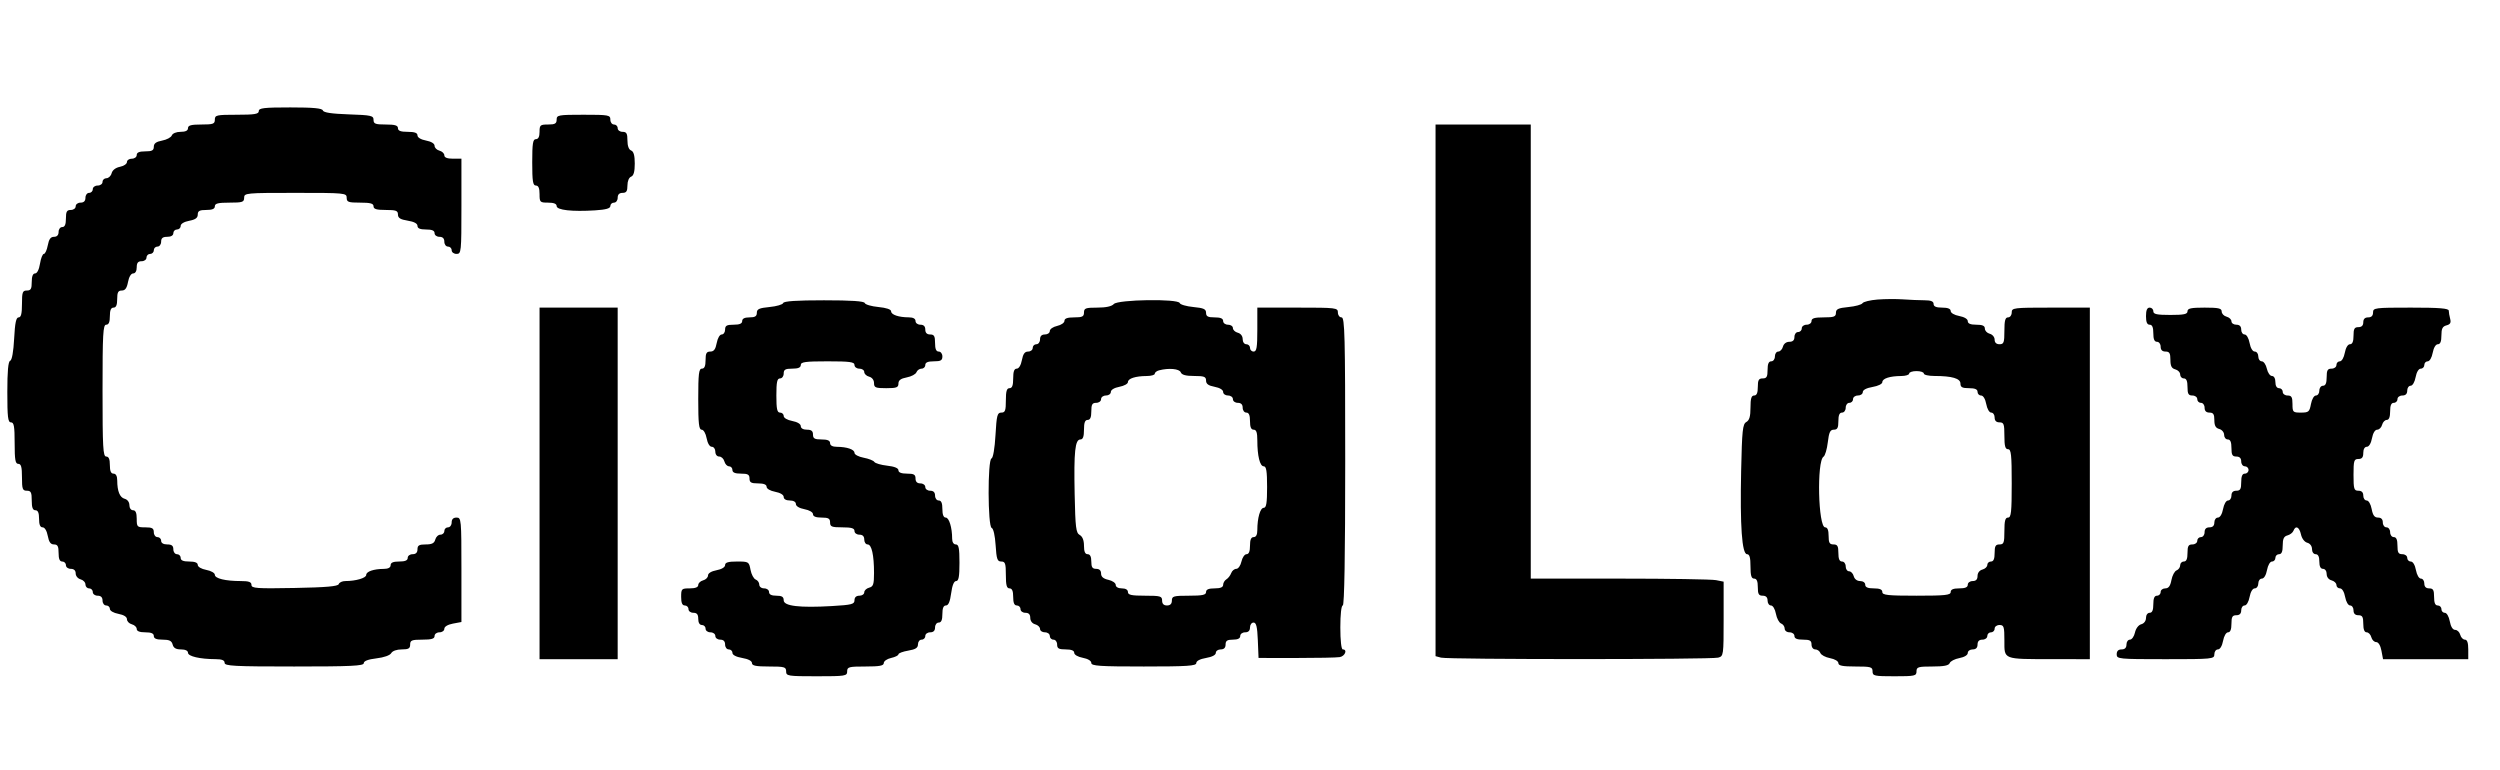
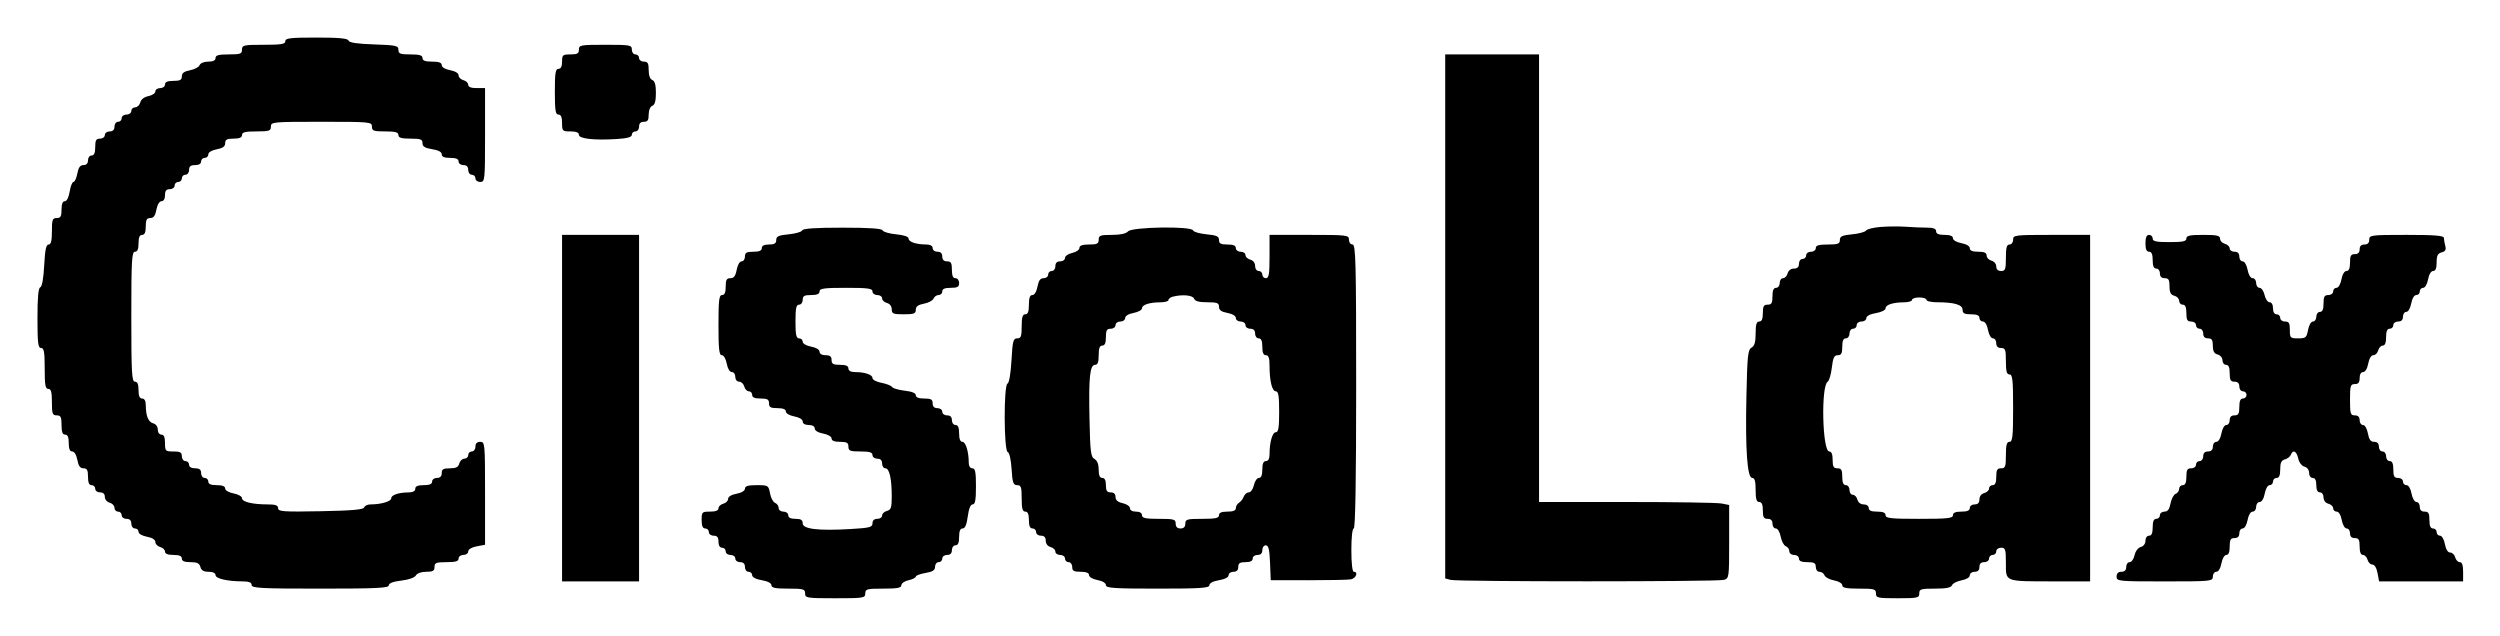
- <svg xmlns="http://www.w3.org/2000/svg" width="1024" height="315" viewBox="0 0 1024 315" version="1.1">
+ <svg xmlns="http://www.w3.org/2000/svg" preserveAspectRatio="xMidYMid meet" viewBox="-12.57 28.39 1038.90 264.07" version="1.1">
  <path d="M 106 45.500 C 106 46.722, 104.333 47, 97 47 C 88.667 47, 88 47.148, 88 49 C 88 50.758, 87.333 51, 82.500 51 C 78.278 51, 77 51.348, 77 52.500 C 77 53.503, 75.997 54, 73.969 54 C 72.221 54, 70.698 54.624, 70.372 55.473 C 70.061 56.283, 68.275 57.233, 66.403 57.584 C 63.959 58.043, 63 58.755, 63 60.111 C 63 61.603, 62.265 62, 59.500 62 C 57.056 62, 56 62.452, 56 63.500 C 56 64.333, 55.111 65, 54 65 C 52.900 65, 52 65.619, 52 66.375 C 52 67.131, 50.708 68.008, 49.130 68.324 C 47.372 68.676, 46.052 69.693, 45.724 70.949 C 45.429 72.077, 44.470 73, 43.594 73 C 42.717 73, 42 73.675, 42 74.500 C 42 75.333, 41.111 76, 40 76 C 38.889 76, 38 76.667, 38 77.500 C 38 78.325, 37.325 79, 36.500 79 C 35.667 79, 35 79.889, 35 81 C 35 82.333, 34.333 83, 33 83 C 31.889 83, 31 83.667, 31 84.500 C 31 85.333, 30.111 86, 29 86 C 27.381 86, 27 86.667, 27 89.500 C 27 91.944, 26.548 93, 25.500 93 C 24.667 93, 24 93.889, 24 95 C 24 96.294, 23.333 97, 22.111 97 C 20.745 97, 20.041 97.967, 19.566 100.500 C 19.205 102.425, 18.485 104, 17.967 104 C 17.448 104, 16.736 105.800, 16.384 108 C 15.998 110.413, 15.200 112, 14.372 112 C 13.471 112, 13 113.200, 13 115.500 C 13 118.333, 12.619 119, 11 119 C 9.242 119, 9 119.667, 9 124.500 C 9 128.499, 8.625 130, 7.625 130 C 6.600 130, 6.135 132.206, 5.795 138.694 C 5.512 144.070, 4.892 147.536, 4.169 147.777 C 3.361 148.046, 3 151.997, 3 160.583 C 3 170.954, 3.247 173, 4.500 173 C 5.716 173, 6 174.611, 6 181.500 C 6 188.389, 6.284 190, 7.500 190 C 8.652 190, 9 191.278, 9 195.500 C 9 200.333, 9.242 201, 11 201 C 12.667 201, 13 201.667, 13 205 C 13 207.889, 13.417 209, 14.500 209 C 15.548 209, 16 210.056, 16 212.500 C 16 214.896, 16.459 216, 17.455 216 C 18.325 216, 19.173 217.405, 19.566 219.500 C 20.041 222.033, 20.745 223, 22.111 223 C 23.603 223, 24 223.735, 24 226.500 C 24 228.944, 24.452 230, 25.500 230 C 26.325 230, 27 230.675, 27 231.500 C 27 232.333, 27.889 233, 29 233 C 30.292 233, 31 233.667, 31 234.883 C 31 235.926, 31.893 237, 33 237.290 C 34.100 237.577, 35 238.530, 35 239.406 C 35 240.283, 35.675 241, 36.500 241 C 37.325 241, 38 241.675, 38 242.500 C 38 243.333, 38.889 244, 40 244 C 41.333 244, 42 244.667, 42 246 C 42 247.111, 42.667 248, 43.500 248 C 44.325 248, 45 248.625, 45 249.389 C 45 250.184, 46.495 251.058, 48.500 251.434 C 50.710 251.849, 52 252.661, 52 253.639 C 52 254.491, 52.900 255.423, 54 255.710 C 55.100 255.998, 56 256.856, 56 257.617 C 56 258.531, 57.187 259, 59.500 259 C 61.944 259, 63 259.452, 63 260.500 C 63 261.555, 64.066 262, 66.594 262 C 69.346 262, 70.310 262.468, 70.710 264 C 71.081 265.417, 72.074 266, 74.117 266 C 75.890 266, 77 266.527, 77 267.369 C 77 268.831, 81.894 269.970, 88.250 269.989 C 90.912 269.997, 92 270.435, 92 271.500 C 92 272.798, 95.833 273, 120.500 273 C 143.870 273, 149 272.755, 149 271.639 C 149 270.745, 150.782 270.068, 154.197 269.663 C 157.289 269.297, 159.739 268.430, 160.247 267.524 C 160.754 266.618, 162.499 266, 164.550 266 C 167.333 266, 168 265.614, 168 264 C 168 262.267, 168.667 262, 173 262 C 176.778 262, 178 261.633, 178 260.500 C 178 259.667, 178.889 259, 180 259 C 181.100 259, 182 258.345, 182 257.545 C 182 256.675, 183.405 255.827, 185.500 255.434 L 189 254.777 189 233.389 C 189 212.667, 188.938 212, 187 212 C 185.667 212, 185 212.667, 185 214 C 185 215.111, 184.333 216, 183.500 216 C 182.675 216, 182 216.675, 182 217.500 C 182 218.325, 181.283 219, 180.406 219 C 179.530 219, 178.577 219.900, 178.290 221 C 177.897 222.503, 176.926 223, 174.383 223 C 171.667 223, 171 223.394, 171 225 C 171 226.333, 170.333 227, 169 227 C 167.889 227, 167 227.667, 167 228.500 C 167 229.548, 165.944 230, 163.500 230 C 161.056 230, 160 230.452, 160 231.500 C 160 232.466, 159.022 233.005, 157.250 233.014 C 153.082 233.034, 150 234.088, 150 235.492 C 150 236.753, 145.753 238, 141.458 238 C 140.198 238, 138.980 238.562, 138.751 239.250 C 138.445 240.170, 133.670 240.588, 120.668 240.833 C 105.080 241.126, 103 240.979, 103 239.583 C 103 238.380, 101.949 238, 98.625 238 C 92.317 238, 88 236.952, 88 235.420 C 88 234.689, 86.425 233.795, 84.500 233.434 C 82.495 233.058, 81 232.184, 81 231.389 C 81 230.468, 79.820 230, 77.500 230 C 75.056 230, 74 229.548, 74 228.500 C 74 227.675, 73.325 227, 72.500 227 C 71.667 227, 71 226.111, 71 225 C 71 223.533, 70.333 223, 68.500 223 C 66.944 223, 66 222.433, 66 221.500 C 66 220.675, 65.325 220, 64.500 220 C 63.667 220, 63 219.111, 63 218 C 63 216.381, 62.333 216, 59.500 216 C 56.167 216, 56 215.833, 56 212.500 C 56 210.056, 55.548 209, 54.500 209 C 53.644 209, 53 208.101, 53 206.906 C 53 205.688, 52.203 204.604, 51.092 204.314 C 49.067 203.784, 48.036 201.251, 48.014 196.750 C 48.005 194.978, 47.466 194, 46.500 194 C 45.452 194, 45 192.944, 45 190.500 C 45 188.056, 44.548 187, 43.500 187 C 42.204 187, 42 183.333, 42 160 C 42 136.667, 42.204 133, 43.500 133 C 44.548 133, 45 131.944, 45 129.500 C 45 127.056, 45.452 126, 46.500 126 C 47.548 126, 48 124.944, 48 122.500 C 48 119.735, 48.397 119, 49.889 119 C 51.255 119, 51.959 118.033, 52.434 115.500 C 52.827 113.405, 53.675 112, 54.545 112 C 55.430 112, 56 111.021, 56 109.500 C 56 107.667, 56.533 107, 58 107 C 59.111 107, 60 106.333, 60 105.500 C 60 104.675, 60.675 104, 61.500 104 C 62.325 104, 63 103.325, 63 102.500 C 63 101.675, 63.675 101, 64.500 101 C 65.333 101, 66 100.111, 66 99 C 66 97.533, 66.667 97, 68.500 97 C 70.056 97, 71 96.433, 71 95.500 C 71 94.675, 71.675 94, 72.500 94 C 73.325 94, 74 93.345, 74 92.545 C 74 91.675, 75.405 90.827, 77.500 90.434 C 80.033 89.959, 81 89.255, 81 87.889 C 81 86.397, 81.735 86, 84.500 86 C 86.944 86, 88 85.548, 88 84.500 C 88 83.333, 89.333 83, 94 83 C 99.333 83, 100 82.778, 100 81 C 100 79.063, 100.667 79, 121 79 C 141.333 79, 142 79.063, 142 81 C 142 82.758, 142.667 83, 147.500 83 C 151.722 83, 153 83.348, 153 84.500 C 153 85.633, 154.222 86, 158 86 C 162.220 86, 163 86.292, 163 87.872 C 163 89.283, 163.985 89.902, 167 90.384 C 169.588 90.798, 171 91.549, 171 92.512 C 171 93.546, 172.068 94, 174.500 94 C 176.944 94, 178 94.452, 178 95.500 C 178 96.333, 178.889 97, 180 97 C 181.333 97, 182 97.667, 182 99 C 182 100.111, 182.667 101, 183.500 101 C 184.325 101, 185 101.675, 185 102.500 C 185 103.333, 185.889 104, 187 104 C 188.932 104, 189 103.333, 189 84.500 L 189 65 185.500 65 C 183.187 65, 182 64.531, 182 63.617 C 182 62.856, 181.100 61.998, 180 61.710 C 178.900 61.423, 178 60.520, 178 59.705 C 178 58.803, 176.631 57.966, 174.500 57.566 C 172.405 57.173, 171 56.325, 171 55.455 C 171 54.424, 169.834 54, 167 54 C 164.111 54, 163 53.583, 163 52.500 C 163 51.367, 161.778 51, 158 51 C 153.749 51, 153 50.715, 153 49.094 C 153 47.366, 152.047 47.155, 142.832 46.844 C 135.844 46.607, 132.535 46.109, 132.249 45.250 C 131.945 44.336, 128.362 44, 118.917 44 C 108.102 44, 106 44.244, 106 45.500 M 228 49 C 228 50.619, 227.333 51, 224.500 51 C 221.278 51, 221 51.238, 221 54 C 221 56, 220.500 57, 219.500 57 C 218.272 57, 218 58.722, 218 66.500 C 218 74.278, 218.272 76, 219.500 76 C 220.548 76, 221 77.056, 221 79.500 C 221 82.833, 221.167 83, 224.500 83 C 226.833 83, 228 83.467, 228 84.399 C 228 86.052, 234.321 86.760, 243.750 86.163 C 248.214 85.880, 250 85.372, 250 84.384 C 250 83.623, 250.675 83, 251.500 83 C 252.333 83, 253 82.111, 253 81 C 253 79.667, 253.667 79, 255 79 C 256.560 79, 257 78.333, 257 75.969 C 257 74.197, 257.623 72.698, 258.500 72.362 C 259.544 71.961, 260 70.332, 260 67 C 260 63.668, 259.544 62.039, 258.500 61.638 C 257.559 61.277, 257 59.748, 257 57.531 C 257 54.667, 256.622 54, 255 54 C 253.889 54, 253 53.333, 253 52.500 C 253 51.675, 252.325 51, 251.500 51 C 250.667 51, 250 50.111, 250 49 C 250 47.121, 249.333 47, 239 47 C 228.667 47, 228 47.121, 228 49 M 588 159.883 L 588 268.767 590.250 269.370 C 593.188 270.157, 700.812 270.157, 703.750 269.370 C 705.959 268.778, 706 268.487, 706 253.508 L 706 238.250 702.875 237.625 C 701.156 237.281, 683.381 237, 663.375 237 L 627 237 627 144 L 627 51 607.500 51 L 588 51 588 159.883 M 769.022 122.692 C 766.009 122.928, 763.244 123.605, 762.878 124.197 C 762.513 124.789, 759.915 125.494, 757.107 125.764 C 752.957 126.163, 752 126.605, 752 128.127 C 752 129.708, 751.220 130, 747 130 C 743.222 130, 742 130.367, 742 131.500 C 742 132.333, 741.111 133, 740 133 C 738.889 133, 738 133.667, 738 134.500 C 738 135.325, 737.325 136, 736.500 136 C 735.667 136, 735 136.889, 735 138 C 735 139.363, 734.333 140, 732.906 140 C 731.654 140, 730.603 140.803, 730.290 142 C 730.002 143.100, 729.144 144, 728.383 144 C 727.623 144, 727 144.900, 727 146 C 727 147.111, 726.333 148, 725.500 148 C 724.452 148, 724 149.056, 724 151.500 C 724 154.333, 723.619 155, 722 155 C 720.381 155, 720 155.667, 720 158.500 C 720 160.944, 719.548 162, 718.500 162 C 717.369 162, 717 163.217, 717 166.950 C 717 170.581, 716.544 172.156, 715.290 172.857 C 713.794 173.695, 713.529 176.198, 713.171 192.882 C 712.685 215.455, 713.502 227, 715.585 227 C 716.616 227, 717 228.356, 717 232 C 717 235.778, 717.367 237, 718.500 237 C 719.548 237, 720 238.056, 720 240.500 C 720 243.333, 720.381 244, 722 244 C 723.333 244, 724 244.667, 724 246 C 724 247.100, 724.625 248, 725.389 248 C 726.177 248, 727.054 249.473, 727.416 251.403 C 727.767 253.275, 728.717 255.061, 729.527 255.372 C 730.337 255.683, 731 256.626, 731 257.469 C 731 258.333, 731.871 259, 733 259 C 734.111 259, 735 259.667, 735 260.500 C 735 261.548, 736.056 262, 738.500 262 C 741.333 262, 742 262.381, 742 264 C 742 265.129, 742.667 266, 743.531 266 C 744.374 266, 745.317 266.663, 745.628 267.473 C 745.939 268.283, 747.725 269.233, 749.597 269.584 C 751.527 269.946, 753 270.823, 753 271.611 C 753 272.664, 754.694 273, 760 273 C 766.333 273, 767 273.190, 767 275 C 767 276.852, 767.667 277, 776 277 C 784.333 277, 785 276.852, 785 275 C 785 273.204, 785.667 273, 791.531 273 C 796.211 273, 798.215 272.603, 798.601 271.598 C 798.896 270.827, 800.682 269.907, 802.569 269.553 C 804.610 269.170, 806 268.320, 806 267.455 C 806 266.655, 806.900 266, 808 266 C 809.333 266, 810 265.333, 810 264 C 810 262.667, 810.667 262, 812 262 C 813.111 262, 814 261.333, 814 260.500 C 814 259.675, 814.675 259, 815.500 259 C 816.325 259, 817 258.325, 817 257.500 C 817 256.667, 817.889 256, 819 256 C 820.791 256, 821 256.667, 821 262.383 C 821 270.255, 820.255 269.968, 840.750 269.986 L 856 270 856 198 L 856 126 840 126 C 824.667 126, 824 126.083, 824 128 C 824 129.111, 823.333 130, 822.500 130 C 821.348 130, 821 131.278, 821 135.500 C 821 140.333, 820.758 141, 819 141 C 817.708 141, 817 140.333, 817 139.117 C 817 138.074, 816.107 137, 815 136.710 C 813.900 136.423, 813 135.470, 813 134.594 C 813 133.439, 812.036 133, 809.500 133 C 807.104 133, 806 132.541, 806 131.545 C 806 130.675, 804.595 129.827, 802.500 129.434 C 800.495 129.058, 799 128.184, 799 127.389 C 799 126.468, 797.820 126, 795.500 126 C 793.056 126, 792 125.548, 792 124.500 C 792 123.435, 790.913 122.997, 788.250 122.991 C 786.188 122.987, 782.250 122.821, 779.500 122.623 C 776.750 122.425, 772.035 122.456, 769.022 122.692 M 320.791 124.127 C 320.584 124.747, 318.072 125.479, 315.208 125.754 C 310.963 126.162, 310 126.601, 310 128.127 C 310 129.541, 309.265 130, 307 130 C 305 130, 304 130.500, 304 131.500 C 304 132.548, 302.944 133, 300.500 133 C 297.667 133, 297 133.381, 297 135 C 297 136.100, 296.375 137, 295.611 137 C 294.816 137, 293.942 138.495, 293.566 140.500 C 293.082 143.082, 292.397 144, 290.955 144 C 289.387 144, 289 144.694, 289 147.500 C 289 149.944, 288.548 151, 287.500 151 C 286.247 151, 286 153.056, 286 163.500 C 286 173.499, 286.278 176, 287.389 176 C 288.184 176, 289.058 177.495, 289.434 179.500 C 289.827 181.595, 290.675 183, 291.545 183 C 292.345 183, 293 183.900, 293 185 C 293 186.163, 293.667 187, 294.594 187 C 295.470 187, 296.423 187.900, 296.710 189 C 296.998 190.100, 297.856 191, 298.617 191 C 299.377 191, 300 191.675, 300 192.500 C 300 193.548, 301.056 194, 303.500 194 C 306.333 194, 307 194.381, 307 196 C 307 197.619, 307.667 198, 310.500 198 C 312.820 198, 314 198.468, 314 199.389 C 314 200.184, 315.495 201.058, 317.500 201.434 C 319.595 201.827, 321 202.675, 321 203.545 C 321 204.430, 321.979 205, 323.500 205 C 325.021 205, 326 205.570, 326 206.455 C 326 207.325, 327.405 208.173, 329.500 208.566 C 331.505 208.942, 333 209.816, 333 210.611 C 333 211.532, 334.180 212, 336.500 212 C 339.333 212, 340 212.381, 340 214 C 340 215.733, 340.667 216, 345 216 C 348.778 216, 350 216.367, 350 217.500 C 350 218.333, 350.889 219, 352 219 C 353.333 219, 354 219.667, 354 221 C 354 222.100, 354.619 223, 355.375 223 C 357.032 223, 358 227.321, 358 234.719 C 358 239.346, 357.692 240.268, 356 240.710 C 354.900 240.998, 354 241.856, 354 242.617 C 354 243.377, 353.100 244, 352 244 C 350.720 244, 350 244.667, 350 245.853 C 350 247.485, 348.895 247.770, 340.750 248.244 C 327.434 249.019, 321 248.246, 321 245.873 C 321 244.459, 320.265 244, 318 244 C 316 244, 315 243.500, 315 242.500 C 315 241.667, 314.111 241, 313 241 C 311.871 241, 311 240.333, 311 239.469 C 311 238.626, 310.337 237.683, 309.527 237.372 C 308.717 237.061, 307.767 235.275, 307.416 233.403 C 306.793 230.083, 306.658 230, 301.889 230 C 298.278 230, 297 230.380, 297 231.455 C 297 232.325, 295.595 233.173, 293.500 233.566 C 291.369 233.966, 290 234.803, 290 235.705 C 290 236.520, 289.100 237.423, 288 237.710 C 286.900 237.998, 286 238.856, 286 239.617 C 286 240.531, 284.813 241, 282.500 241 C 279.167 241, 279 241.167, 279 244.500 C 279 246.944, 279.452 248, 280.500 248 C 281.325 248, 282 248.675, 282 249.500 C 282 250.333, 282.889 251, 284 251 C 285.467 251, 286 251.667, 286 253.500 C 286 255.056, 286.567 256, 287.500 256 C 288.325 256, 289 256.675, 289 257.500 C 289 258.333, 289.889 259, 291 259 C 292.111 259, 293 259.667, 293 260.500 C 293 261.333, 293.889 262, 295 262 C 296.333 262, 297 262.667, 297 264 C 297 265.111, 297.667 266, 298.500 266 C 299.325 266, 300 266.635, 300 267.412 C 300 268.280, 301.541 269.085, 304 269.500 C 306.459 269.915, 308 270.720, 308 271.588 C 308 272.670, 309.638 273, 315 273 C 321.333 273, 322 273.190, 322 275 C 322 276.893, 322.667 277, 334.500 277 C 346.333 277, 347 276.893, 347 275 C 347 273.178, 347.667 273, 354.500 273 C 360.314 273, 362 272.681, 362 271.579 C 362 270.798, 363.350 269.862, 365 269.500 C 366.650 269.138, 368 268.466, 368 268.008 C 368 267.550, 369.800 266.872, 372 266.500 C 375.036 265.987, 376 265.364, 376 263.912 C 376 262.860, 376.675 262, 377.500 262 C 378.325 262, 379 261.325, 379 260.500 C 379 259.667, 379.889 259, 381 259 C 382.333 259, 383 258.333, 383 257 C 383 255.889, 383.667 255, 384.500 255 C 385.548 255, 386 253.944, 386 251.500 C 386 249.092, 386.457 248, 387.466 248 C 388.469 248, 389.140 246.424, 389.594 243 C 390.025 239.754, 390.739 238, 391.629 238 C 392.669 238, 393 236.187, 393 230.500 C 393 224.500, 392.700 223, 391.500 223 C 390.588 223, 390 222.069, 390 220.625 C 390 216.120, 388.746 212, 387.375 212 C 386.470 212, 386 210.803, 386 208.500 C 386 206.056, 385.548 205, 384.500 205 C 383.667 205, 383 204.111, 383 203 C 383 201.667, 382.333 201, 381 201 C 379.889 201, 379 200.333, 379 199.500 C 379 198.667, 378.111 198, 377 198 C 375.667 198, 375 197.333, 375 196 C 375 194.381, 374.333 194, 371.500 194 C 369.203 194, 368 193.529, 368 192.630 C 368 191.743, 366.371 191.076, 363.376 190.739 C 360.833 190.452, 358.470 189.760, 358.124 189.201 C 357.778 188.641, 355.809 187.867, 353.748 187.480 C 351.686 187.094, 350 186.205, 350 185.505 C 350 184.089, 346.931 183.034, 342.750 183.014 C 340.978 183.005, 340 182.466, 340 181.500 C 340 180.452, 338.944 180, 336.500 180 C 333.667 180, 333 179.619, 333 178 C 333 176.533, 332.333 176, 330.500 176 C 328.979 176, 328 175.430, 328 174.545 C 328 173.675, 326.595 172.827, 324.500 172.434 C 322.495 172.058, 321 171.184, 321 170.389 C 321 169.625, 320.325 169, 319.500 169 C 318.310 169, 318 167.556, 318 162 C 318 156.444, 318.310 155, 319.500 155 C 320.333 155, 321 154.111, 321 153 C 321 151.381, 321.667 151, 324.500 151 C 326.944 151, 328 150.548, 328 149.500 C 328 148.258, 329.889 148, 339 148 C 348.111 148, 350 148.258, 350 149.500 C 350 150.333, 350.889 151, 352 151 C 353.100 151, 354 151.623, 354 152.383 C 354 153.144, 354.900 154.002, 356 154.290 C 357.197 154.603, 358 155.654, 358 156.906 C 358 158.752, 358.592 159, 363 159 C 367.235 159, 368 158.711, 368 157.111 C 368 155.755, 368.959 155.043, 371.403 154.584 C 373.275 154.233, 375.061 153.283, 375.372 152.473 C 375.683 151.663, 376.626 151, 377.469 151 C 378.311 151, 379 150.325, 379 149.500 C 379 148.452, 380.056 148, 382.500 148 C 385.333 148, 386 147.619, 386 146 C 386 144.889, 385.333 144, 384.500 144 C 383.452 144, 383 142.944, 383 140.500 C 383 137.667, 382.619 137, 381 137 C 379.667 137, 379 136.333, 379 135 C 379 133.667, 378.333 133, 377 133 C 375.889 133, 375 132.333, 375 131.500 C 375 130.534, 374.022 129.995, 372.250 129.986 C 368.085 129.966, 365 128.912, 365 127.511 C 365 126.727, 363.040 126.066, 359.792 125.754 C 356.928 125.479, 354.416 124.747, 354.209 124.127 C 353.951 123.352, 348.726 123, 337.500 123 C 326.274 123, 321.049 123.352, 320.791 124.127 M 456.211 124.538 C 455.376 125.485, 452.997 126, 449.461 126 C 444.667 126, 444 126.244, 444 128 C 444 129.667, 443.333 130, 440 130 C 437.211 130, 436 130.430, 436 131.421 C 436 132.202, 434.650 133.138, 433 133.500 C 431.350 133.862, 430 134.798, 430 135.579 C 430 136.361, 429.100 137, 428 137 C 426.667 137, 426 137.667, 426 139 C 426 140.111, 425.333 141, 424.500 141 C 423.675 141, 423 141.675, 423 142.500 C 423 143.325, 422.150 144, 421.111 144 C 419.745 144, 419.041 144.967, 418.566 147.500 C 418.173 149.595, 417.325 151, 416.455 151 C 415.424 151, 415 152.166, 415 155 C 415 157.889, 414.583 159, 413.500 159 C 412.367 159, 412 160.222, 412 164 C 412 168.209, 411.706 169, 410.139 169 C 408.496 169, 408.216 170.084, 407.752 178.212 C 407.442 183.646, 406.770 187.577, 406.113 187.796 C 404.499 188.334, 404.574 215.691, 406.191 216.230 C 406.892 216.464, 407.556 219.375, 407.807 223.314 C 408.172 229.045, 408.502 230, 410.116 230 C 411.733 230, 412 230.780, 412 235.500 C 412 239.722, 412.348 241, 413.500 241 C 414.548 241, 415 242.056, 415 244.500 C 415 246.944, 415.452 248, 416.500 248 C 417.325 248, 418 248.675, 418 249.500 C 418 250.333, 418.889 251, 420 251 C 421.363 251, 422 251.667, 422 253.094 C 422 254.346, 422.803 255.397, 424 255.710 C 425.100 255.998, 426 256.856, 426 257.617 C 426 258.377, 426.900 259, 428 259 C 429.111 259, 430 259.667, 430 260.500 C 430 261.325, 430.675 262, 431.500 262 C 432.333 262, 433 262.889, 433 264 C 433 265.619, 433.667 266, 436.500 266 C 438.820 266, 440 266.468, 440 267.389 C 440 268.184, 441.495 269.058, 443.500 269.434 C 445.595 269.827, 447 270.675, 447 271.545 C 447 272.773, 450.353 273, 468.500 273 C 486.350 273, 490 272.760, 490 271.588 C 490 270.720, 491.541 269.915, 494 269.500 C 496.459 269.085, 498 268.280, 498 267.412 C 498 266.635, 498.900 266, 500 266 C 501.333 266, 502 265.333, 502 264 C 502 262.444, 502.667 262, 505 262 C 507 262, 508 261.500, 508 260.500 C 508 259.667, 508.889 259, 510 259 C 511.333 259, 512 258.333, 512 257 C 512 255.900, 512.655 255, 513.456 255 C 514.570 255, 514.981 256.704, 515.206 262.250 L 515.500 269.500 531 269.512 C 539.525 269.519, 547.513 269.358, 548.750 269.154 C 550.923 268.796, 552.031 266, 550 266 C 549.407 266, 549 262.333, 549 257 C 549 251.667, 549.407 248, 550 248 C 550.655 248, 551 227.667, 551 189 C 551 137.222, 550.816 130, 549.500 130 C 548.667 130, 548 129.111, 548 128 C 548 126.081, 547.333 126, 531.500 126 L 515 126 515 135 C 515 142.333, 514.722 144, 513.500 144 C 512.675 144, 512 143.325, 512 142.500 C 512 141.675, 511.325 141, 510.500 141 C 509.644 141, 509 140.101, 509 138.906 C 509 137.654, 508.197 136.603, 507 136.290 C 505.900 136.002, 505 135.144, 505 134.383 C 505 133.623, 504.100 133, 503 133 C 501.889 133, 501 132.333, 501 131.500 C 501 130.452, 499.944 130, 497.500 130 C 494.746 130, 494 129.601, 494 128.127 C 494 126.601, 493.037 126.162, 488.792 125.754 C 485.928 125.479, 483.416 124.747, 483.209 124.127 C 482.600 122.301, 457.851 122.678, 456.211 124.538 M 221 198 L 221 270 237 270 L 253 270 253 198 L 253 126 237 126 L 221 126 221 198 M 879 129.500 C 879 131.944, 879.452 133, 880.500 133 C 881.548 133, 882 134.056, 882 136.500 C 882 138.944, 882.452 140, 883.500 140 C 884.333 140, 885 140.889, 885 142 C 885 143.333, 885.667 144, 887 144 C 888.606 144, 889 144.667, 889 147.383 C 889 149.926, 889.497 150.897, 891 151.290 C 892.100 151.577, 893 152.530, 893 153.406 C 893 154.283, 893.675 155, 894.500 155 C 895.548 155, 896 156.056, 896 158.500 C 896 161.333, 896.381 162, 898 162 C 899.111 162, 900 162.667, 900 163.500 C 900 164.325, 900.675 165, 901.500 165 C 902.333 165, 903 165.889, 903 167 C 903 168.333, 903.667 169, 905 169 C 906.569 169, 907 169.667, 907 172.094 C 907 174.346, 907.544 175.329, 909 175.710 C 910.107 176, 911 177.074, 911 178.117 C 911 179.152, 911.675 180, 912.500 180 C 913.548 180, 914 181.056, 914 183.500 C 914 186.333, 914.381 187, 916 187 C 917.333 187, 918 187.667, 918 189 C 918 190.111, 918.667 191, 919.500 191 C 920.325 191, 921 191.675, 921 192.500 C 921 193.325, 920.325 194, 919.500 194 C 918.452 194, 918 195.056, 918 197.500 C 918 200.333, 917.619 201, 916 201 C 914.667 201, 914 201.667, 914 203 C 914 204.100, 913.375 205, 912.611 205 C 911.816 205, 910.942 206.495, 910.566 208.500 C 910.173 210.595, 909.325 212, 908.455 212 C 907.655 212, 907 212.900, 907 214 C 907 215.333, 906.333 216, 905 216 C 903.667 216, 903 216.667, 903 218 C 903 219.111, 902.333 220, 901.500 220 C 900.675 220, 900 220.675, 900 221.500 C 900 222.333, 899.111 223, 898 223 C 896.381 223, 896 223.667, 896 226.500 C 896 228.944, 895.548 230, 894.500 230 C 893.675 230, 893 230.689, 893 231.531 C 893 232.374, 892.337 233.317, 891.527 233.628 C 890.717 233.939, 889.767 235.725, 889.416 237.597 C 888.957 240.041, 888.245 241, 886.889 241 C 885.850 241, 885 241.675, 885 242.500 C 885 243.325, 884.325 244, 883.500 244 C 882.452 244, 882 245.056, 882 247.500 C 882 249.944, 881.548 251, 880.500 251 C 879.644 251, 879 251.899, 879 253.094 C 879 254.326, 878.201 255.396, 877.057 255.695 C 875.927 255.991, 874.848 257.416, 874.478 259.102 C 874.128 260.696, 873.202 262, 872.421 262 C 871.639 262, 871 262.900, 871 264 C 871 265.333, 870.333 266, 869 266 C 867.667 266, 867 266.667, 867 268 C 867 269.933, 867.667 270, 887 270 C 906.333 270, 907 269.933, 907 268 C 907 266.900, 907.655 266, 908.455 266 C 909.325 266, 910.173 264.595, 910.566 262.500 C 910.942 260.495, 911.816 259, 912.611 259 C 913.532 259, 914 257.820, 914 255.500 C 914 252.667, 914.381 252, 916 252 C 917.333 252, 918 251.333, 918 250 C 918 248.900, 918.625 248, 919.389 248 C 920.184 248, 921.058 246.505, 921.434 244.500 C 921.827 242.405, 922.675 241, 923.545 241 C 924.345 241, 925 240.100, 925 239 C 925 237.900, 925.655 237, 926.455 237 C 927.325 237, 928.173 235.595, 928.566 233.500 C 928.942 231.495, 929.816 230, 930.611 230 C 931.375 230, 932 229.325, 932 228.500 C 932 227.675, 932.675 227, 933.500 227 C 934.555 227, 935 225.934, 935 223.406 C 935 220.697, 935.475 219.689, 936.931 219.308 C 937.993 219.030, 939.104 218.172, 939.399 217.401 C 940.290 215.082, 941.801 215.817, 942.478 218.898 C 942.848 220.584, 943.927 222.009, 945.057 222.305 C 946.201 222.604, 947 223.674, 947 224.906 C 947 226.101, 947.644 227, 948.500 227 C 949.500 227, 950 228, 950 230 C 950 232, 950.500 233, 951.500 233 C 952.356 233, 953 233.899, 953 235.094 C 953 236.346, 953.803 237.397, 955 237.710 C 956.100 237.998, 957 238.856, 957 239.617 C 957 240.377, 957.655 241, 958.455 241 C 959.325 241, 960.173 242.405, 960.566 244.500 C 960.942 246.505, 961.816 248, 962.611 248 C 963.375 248, 964 248.900, 964 250 C 964 251.333, 964.667 252, 966 252 C 967.619 252, 968 252.667, 968 255.500 C 968 257.813, 968.469 259, 969.383 259 C 970.144 259, 971.002 259.900, 971.290 261 C 971.577 262.100, 972.480 263, 973.295 263 C 974.197 263, 975.034 264.369, 975.434 266.500 L 976.091 270 993.545 270 L 1011 270 1011 266 C 1011 263.261, 1010.564 262, 1009.617 262 C 1008.856 262, 1007.998 261.100, 1007.710 260 C 1007.423 258.900, 1006.491 258, 1005.639 258 C 1004.661 258, 1003.849 256.710, 1003.434 254.500 C 1003.058 252.495, 1002.184 251, 1001.389 251 C 1000.625 251, 1000 250.325, 1000 249.500 C 1000 248.675, 999.325 248, 998.500 248 C 997.452 248, 997 246.944, 997 244.500 C 997 241.667, 996.619 241, 995 241 C 993.667 241, 993 240.333, 993 239 C 993 237.900, 992.375 237, 991.611 237 C 990.816 237, 989.942 235.505, 989.566 233.500 C 989.173 231.405, 988.325 230, 987.455 230 C 986.655 230, 986 229.325, 986 228.500 C 986 227.667, 985.111 227, 984 227 C 982.381 227, 982 226.333, 982 223.500 C 982 221.056, 981.548 220, 980.500 220 C 979.667 220, 979 219.111, 979 218 C 979 216.889, 978.333 216, 977.500 216 C 976.667 216, 976 215.111, 976 214 C 976 212.682, 975.333 212, 974.045 212 C 972.603 212, 971.918 211.082, 971.434 208.500 C 971.058 206.495, 970.184 205, 969.389 205 C 968.625 205, 968 204.100, 968 203 C 968 201.667, 967.333 201, 966 201 C 964.205 201, 964 200.333, 964 194.500 C 964 188.667, 964.205 188, 966 188 C 967.467 188, 968 187.333, 968 185.500 C 968 183.979, 968.570 183, 969.455 183 C 970.325 183, 971.173 181.595, 971.566 179.500 C 971.966 177.369, 972.803 176, 973.705 176 C 974.520 176, 975.423 175.100, 975.710 174 C 975.998 172.900, 976.856 172, 977.617 172 C 978.531 172, 979 170.813, 979 168.500 C 979 166.056, 979.452 165, 980.500 165 C 981.325 165, 982 164.325, 982 163.500 C 982 162.667, 982.889 162, 984 162 C 985.333 162, 986 161.333, 986 160 C 986 158.900, 986.625 158, 987.389 158 C 988.184 158, 989.058 156.505, 989.434 154.500 C 989.827 152.405, 990.675 151, 991.545 151 C 992.345 151, 993 150.325, 993 149.500 C 993 148.675, 993.625 148, 994.389 148 C 995.184 148, 996.058 146.505, 996.434 144.500 C 996.827 142.405, 997.675 141, 998.545 141 C 999.548 141, 1000 139.884, 1000 137.406 C 1000 134.607, 1000.460 133.692, 1002.081 133.269 C 1003.625 132.865, 1004.015 132.180, 1003.594 130.612 C 1003.282 129.451, 1003.021 127.938, 1003.014 127.250 C 1003.003 126.304, 999.226 126, 987.500 126 C 972.667 126, 972 126.086, 972 128 C 972 129.333, 971.333 130, 970 130 C 968.667 130, 968 130.667, 968 132 C 968 133.333, 967.333 134, 966 134 C 964.381 134, 964 134.667, 964 137.500 C 964 139.896, 963.541 141, 962.545 141 C 961.675 141, 960.827 142.405, 960.434 144.500 C 960.058 146.505, 959.184 148, 958.389 148 C 957.625 148, 957 148.675, 957 149.500 C 957 150.333, 956.111 151, 955 151 C 953.381 151, 953 151.667, 953 154.500 C 953 156.944, 952.548 158, 951.500 158 C 950.667 158, 950 158.889, 950 160 C 950 161.100, 949.375 162, 948.611 162 C 947.816 162, 946.942 163.495, 946.566 165.500 C 945.966 168.698, 945.611 169, 942.455 169 C 939.173 169, 939 168.825, 939 165.500 C 939 162.667, 938.619 162, 937 162 C 935.889 162, 935 161.333, 935 160.500 C 935 159.675, 934.325 159, 933.500 159 C 932.567 159, 932 158.056, 932 156.500 C 932 155.007, 931.428 154, 930.579 154 C 929.798 154, 928.862 152.650, 928.500 151 C 928.138 149.350, 927.202 148, 926.421 148 C 925.639 148, 925 147.100, 925 146 C 925 144.900, 924.345 144, 923.545 144 C 922.675 144, 921.827 142.595, 921.434 140.500 C 921.058 138.495, 920.184 137, 919.389 137 C 918.625 137, 918 136.100, 918 135 C 918 133.667, 917.333 133, 916 133 C 914.900 133, 914 132.377, 914 131.617 C 914 130.856, 913.100 129.998, 912 129.710 C 910.900 129.423, 910 128.470, 910 127.594 C 910 126.287, 908.738 126, 903 126 C 897.444 126, 896 126.310, 896 127.500 C 896 128.690, 894.556 129, 889 129 C 883.444 129, 882 128.690, 882 127.500 C 882 126.675, 881.325 126, 880.500 126 C 879.452 126, 879 127.056, 879 129.500 M 474.750 151.689 C 473.788 151.941, 473 152.564, 473 153.073 C 473 153.583, 471.538 154.006, 469.750 154.014 C 465.105 154.033, 462 155.032, 462 156.505 C 462 157.205, 460.425 158.073, 458.500 158.434 C 456.405 158.827, 455 159.675, 455 160.545 C 455 161.345, 454.100 162, 453 162 C 451.889 162, 451 162.667, 451 163.500 C 451 164.333, 450.111 165, 449 165 C 447.381 165, 447 165.667, 447 168.500 C 447 170.944, 446.548 172, 445.500 172 C 444.417 172, 444 173.111, 444 176 C 444 178.834, 443.576 180, 442.545 180 C 440.342 180, 439.819 184.940, 440.177 202.370 C 440.459 216.148, 440.721 218.268, 442.250 219.122 C 443.390 219.758, 444 221.303, 444 223.550 C 444 225.950, 444.456 227, 445.500 227 C 446.500 227, 447 228, 447 230 C 447 232.333, 447.444 233, 449 233 C 450.306 233, 451 233.667, 451 234.921 C 451 236.241, 451.937 237.047, 454 237.500 C 455.650 237.862, 457 238.798, 457 239.579 C 457 240.428, 458.007 241, 459.500 241 C 461.056 241, 462 241.567, 462 242.500 C 462 243.690, 463.444 244, 469 244 C 475.333 244, 476 244.190, 476 246 C 476 247.333, 476.667 248, 478 248 C 479.333 248, 480 247.333, 480 246 C 480 244.190, 480.667 244, 487 244 C 492.556 244, 494 243.690, 494 242.500 C 494 241.452, 495.056 241, 497.500 241 C 499.891 241, 501 240.541, 501 239.550 C 501 238.752, 501.596 237.740, 502.325 237.300 C 503.054 236.860, 503.940 235.713, 504.294 234.750 C 504.648 233.787, 505.591 233, 506.389 233 C 507.189 233, 508.137 231.653, 508.500 230 C 508.862 228.350, 509.798 227, 510.579 227 C 511.536 227, 512 225.857, 512 223.500 C 512 221.056, 512.452 220, 513.500 220 C 514.486 220, 515 219.014, 515 217.125 C 515 212.159, 516.196 208, 517.625 208 C 518.684 208, 519 206.045, 519 199.500 C 519 192.955, 518.684 191, 517.625 191 C 516.052 191, 515 186.741, 515 180.375 C 515 177.153, 514.605 176, 513.500 176 C 512.452 176, 512 174.944, 512 172.500 C 512 170.056, 511.548 169, 510.500 169 C 509.667 169, 509 168.111, 509 167 C 509 165.667, 508.333 165, 507 165 C 505.889 165, 505 164.333, 505 163.500 C 505 162.667, 504.111 162, 503 162 C 501.900 162, 501 161.345, 501 160.545 C 501 159.675, 499.595 158.827, 497.500 158.434 C 494.967 157.959, 494 157.255, 494 155.889 C 494 154.294, 493.237 154, 489.107 154 C 485.680 154, 484.042 153.551, 483.638 152.500 C 483.078 151.040, 478.747 150.645, 474.750 151.689 M 782 153 C 782 153.550, 780.538 154.006, 778.750 154.014 C 774.082 154.033, 771 155.034, 771 156.529 C 771 157.261, 769.260 158.118, 767 158.500 C 764.541 158.915, 763 159.720, 763 160.588 C 763 161.365, 762.100 162, 761 162 C 759.889 162, 759 162.667, 759 163.500 C 759 164.325, 758.325 165, 757.500 165 C 756.667 165, 756 165.889, 756 167 C 756 168.111, 755.333 169, 754.500 169 C 753.452 169, 753 170.056, 753 172.500 C 753 175.246, 752.599 176, 751.139 176 C 749.644 176, 749.158 177.015, 748.666 181.175 C 748.329 184.021, 747.544 186.664, 746.921 187.049 C 744.100 188.792, 744.724 216, 747.585 216 C 748.535 216, 749 217.149, 749 219.500 C 749 222.333, 749.381 223, 751 223 C 752.619 223, 753 223.667, 753 226.500 C 753 228.944, 753.452 230, 754.500 230 C 755.333 230, 756 230.889, 756 232 C 756 233.100, 756.623 234, 757.383 234 C 758.144 234, 759.002 234.900, 759.290 236 C 759.603 237.197, 760.654 238, 761.906 238 C 763.101 238, 764 238.644, 764 239.500 C 764 240.548, 765.056 241, 767.500 241 C 769.944 241, 771 241.452, 771 242.500 C 771 243.762, 773.222 244, 785 244 C 796.778 244, 799 243.762, 799 242.500 C 799 241.452, 800.056 241, 802.500 241 C 804.944 241, 806 240.548, 806 239.500 C 806 238.667, 806.889 238, 808 238 C 809.363 238, 810 237.333, 810 235.906 C 810 234.654, 810.803 233.603, 812 233.290 C 813.100 233.002, 814 232.144, 814 231.383 C 814 230.623, 814.675 230, 815.500 230 C 816.548 230, 817 228.944, 817 226.500 C 817 223.667, 817.381 223, 819 223 C 820.758 223, 821 222.333, 821 217.500 C 821 213.278, 821.348 212, 822.500 212 C 823.762 212, 824 209.778, 824 198 C 824 186.222, 823.762 184, 822.500 184 C 821.348 184, 821 182.722, 821 178.500 C 821 173.667, 820.758 173, 819 173 C 817.667 173, 817 172.333, 817 171 C 817 169.900, 816.375 169, 815.611 169 C 814.816 169, 813.942 167.505, 813.566 165.500 C 813.173 163.405, 812.325 162, 811.455 162 C 810.655 162, 810 161.325, 810 160.500 C 810 159.452, 808.944 159, 806.500 159 C 803.744 159, 803 158.601, 803 157.125 C 803 155.012, 799.558 154, 792.375 154 C 789.969 154, 788 153.550, 788 153 C 788 152.450, 786.650 152, 785 152 C 783.350 152, 782 152.450, 782 153" stroke="none" fill="black" fill-rule="evenodd" />
</svg>
